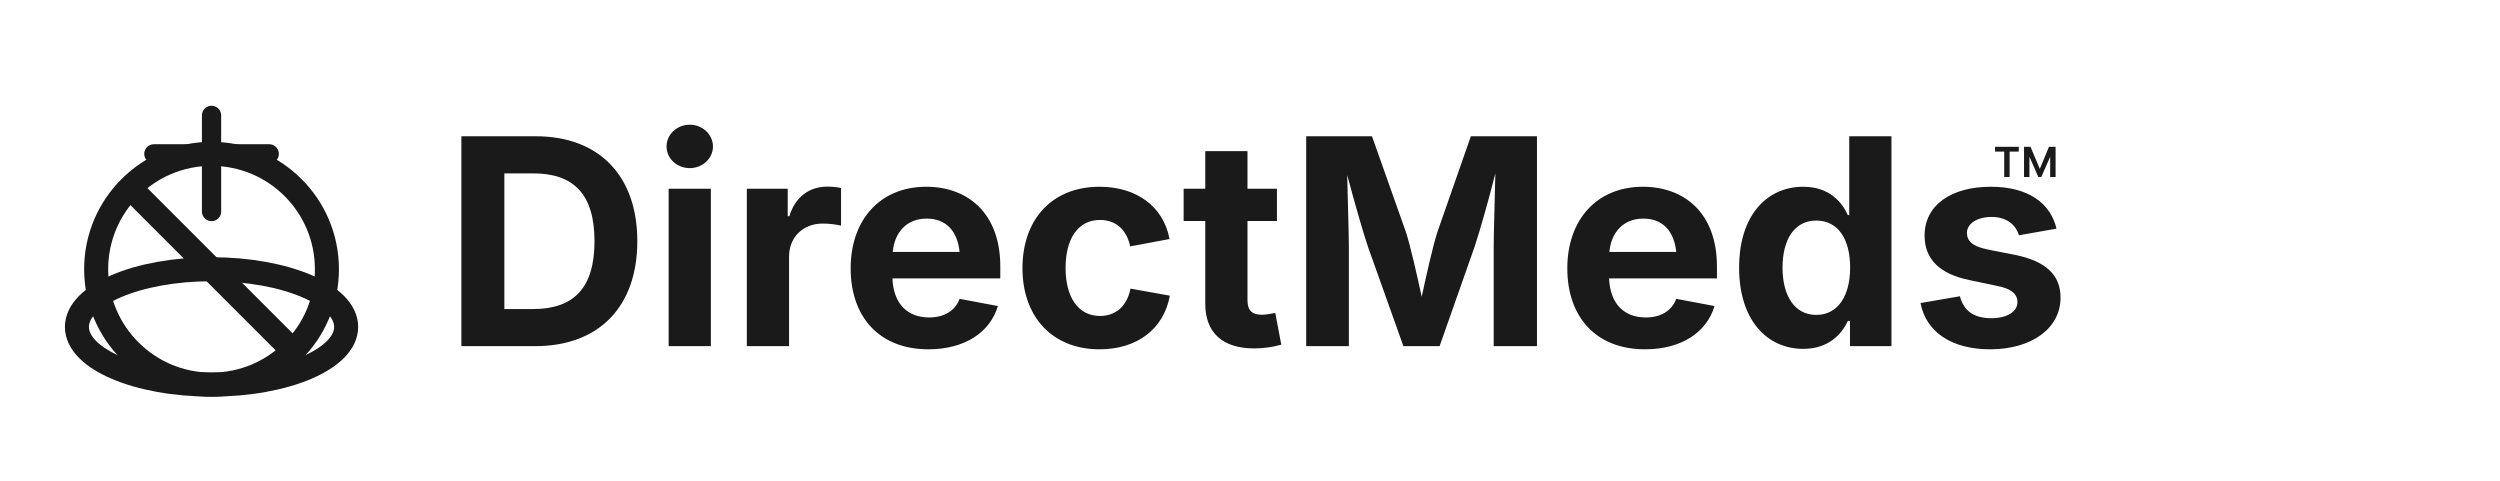
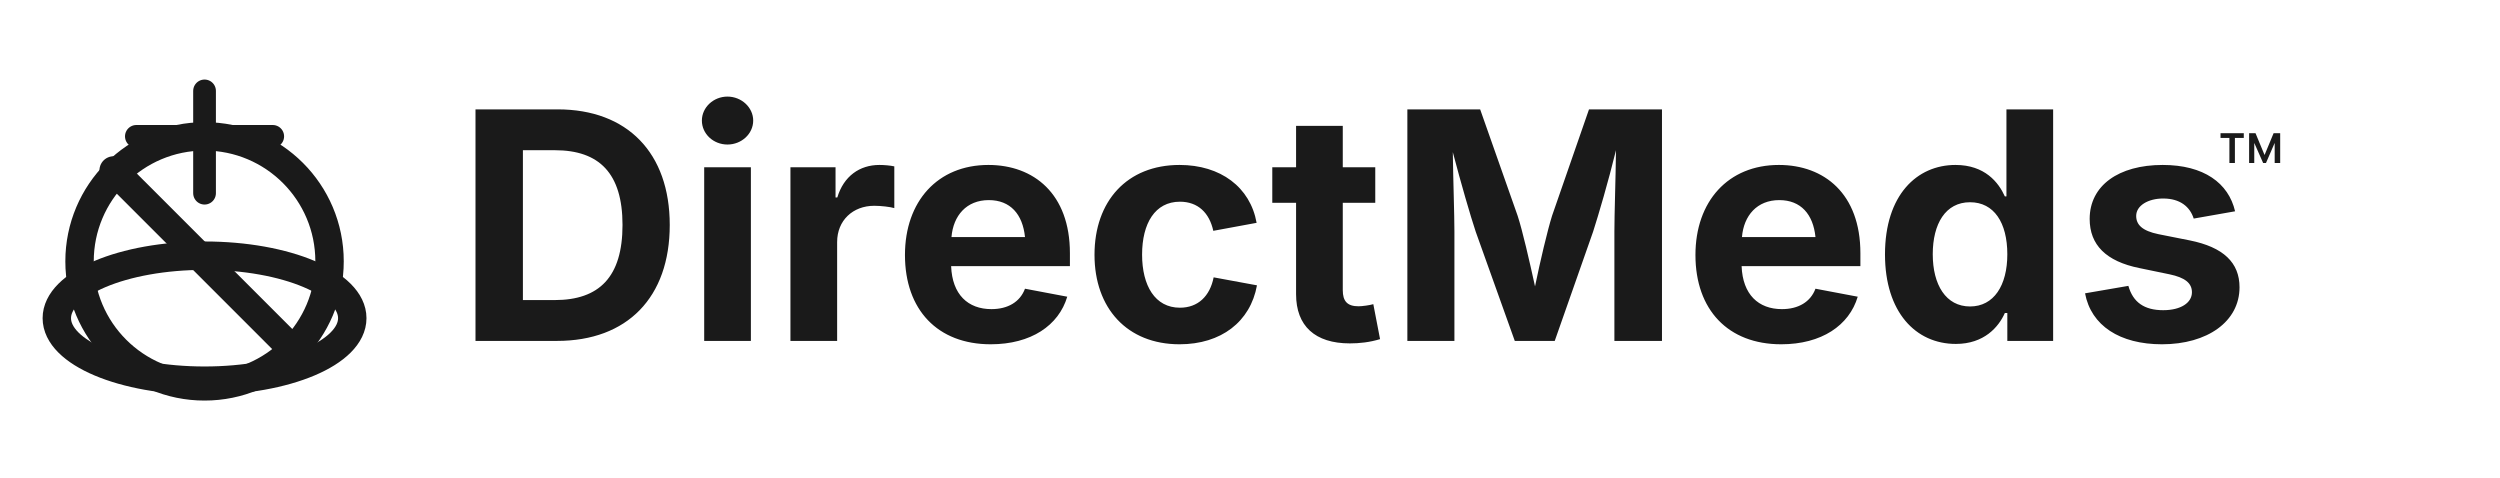
- <svg xmlns="http://www.w3.org/2000/svg" viewBox="0 0 260 50">
-   <g transform="translate(8,6)">
-     <circle cx="14" cy="22" r="12" fill="none" stroke="#1a1a1a" stroke-width="2.5" />
-     <ellipse cx="14" cy="28" rx="14" ry="6" fill="none" stroke="#1a1a1a" stroke-width="2.5" />
-     <line x1="6" y1="14" x2="22" y2="30" stroke="#1a1a1a" stroke-width="2.5" stroke-linecap="round" />
-     <line x1="14" y1="6" x2="14" y2="16" stroke="#1a1a1a" stroke-width="2" stroke-linecap="round" />
-     <line x1="8" y1="10" x2="20" y2="10" stroke="#1a1a1a" stroke-width="2" stroke-linecap="round" />
+ <svg xmlns="http://www.w3.org/2000/svg" viewBox="0 0 220 42">
+   <g transform="translate(4,3)">
+     <circle cx="14" cy="20" r="11" fill="none" stroke="#1a1a1a" stroke-width="2.5" />
+     <ellipse cx="14" cy="25" rx="13" ry="5.5" fill="none" stroke="#1a1a1a" stroke-width="2.5" />
+     <line x1="6" y1="12" x2="22" y2="28" stroke="#1a1a1a" stroke-width="2.5" stroke-linecap="round" />
+     <line x1="14" y1="5" x2="14" y2="14" stroke="#1a1a1a" stroke-width="2" stroke-linecap="round" />
+     <line x1="8" y1="9" x2="20" y2="9" stroke="#1a1a1a" stroke-width="2" stroke-linecap="round" />
  </g>
-   <text x="46" y="36" font-family="system-ui,-apple-system,'Helvetica Neue',sans-serif" font-size="30" font-weight="700" fill="#1a1a1a">DirectMeds</text>
-   <text x="207" y="24" font-family="system-ui,-apple-system,'Helvetica Neue',sans-serif" font-size="12" fill="#1a1a1a">™</text>
+   <text x="40" y="30" font-family="system-ui,-apple-system,'Helvetica Neue',sans-serif" font-size="28" font-weight="700" fill="#1a1a1a">DirectMeds</text>
+   <text x="195" y="19" font-family="system-ui,-apple-system,'Helvetica Neue',sans-serif" font-size="10" fill="#1a1a1a">™</text>
</svg>
